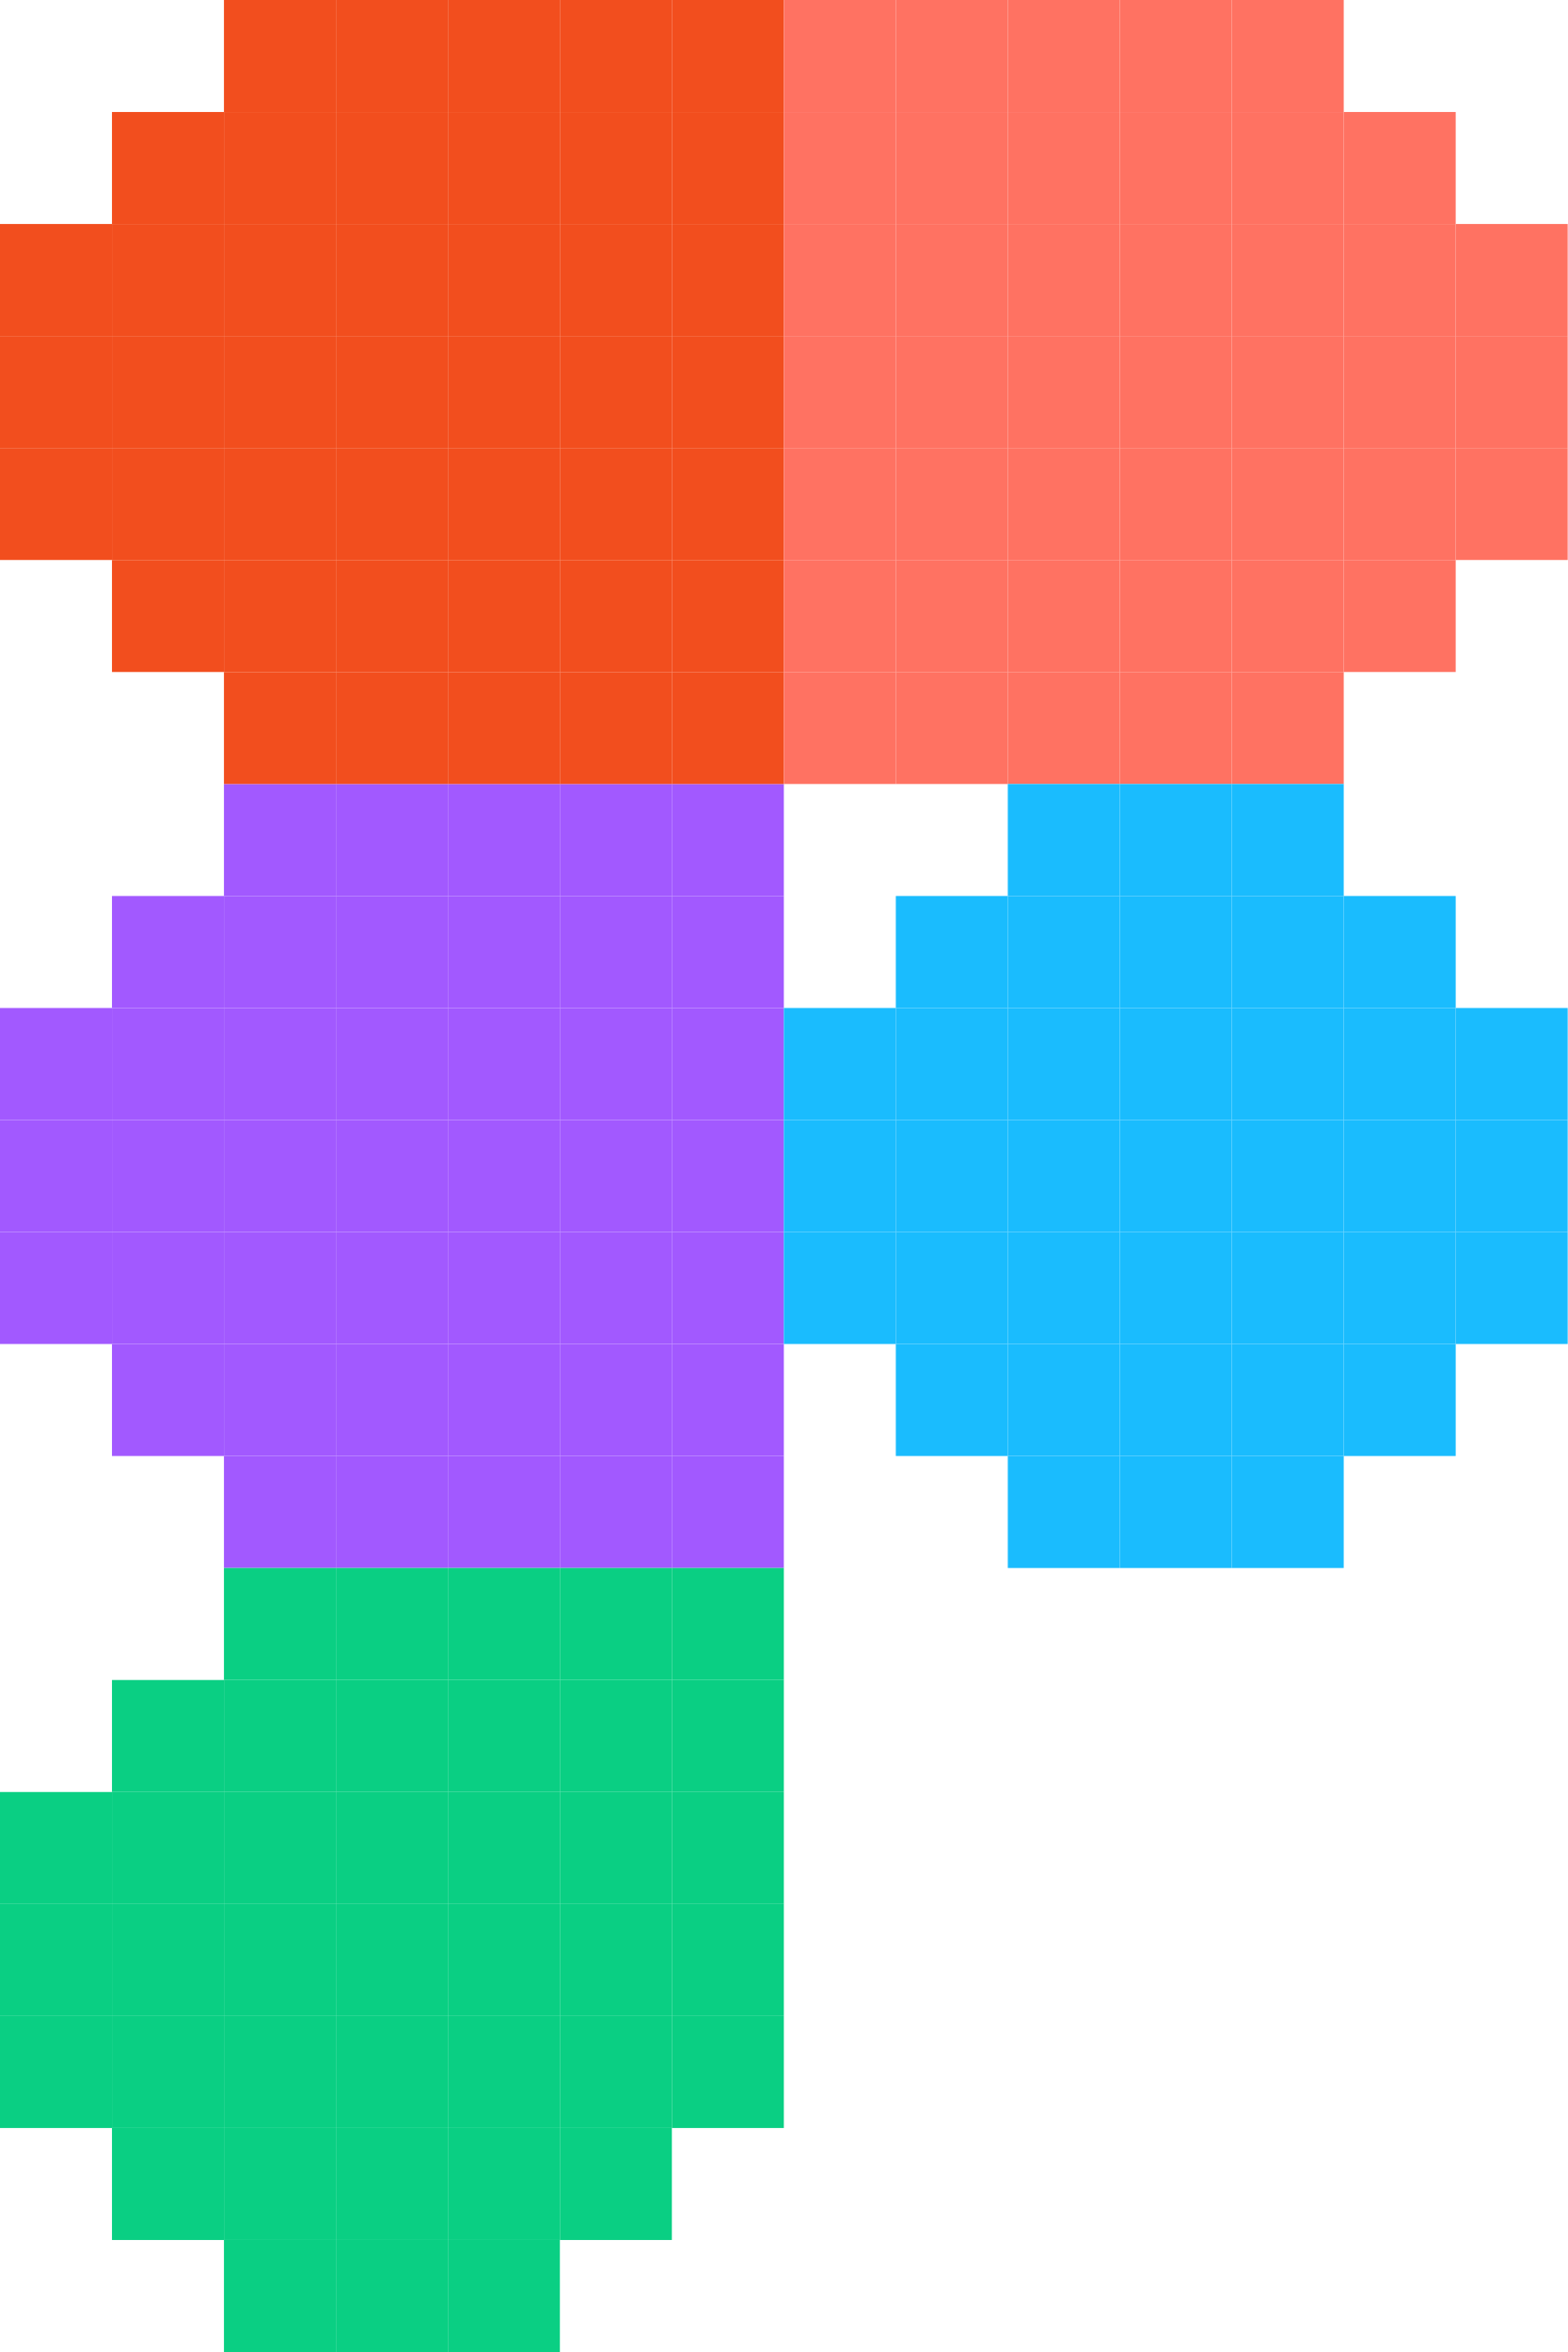
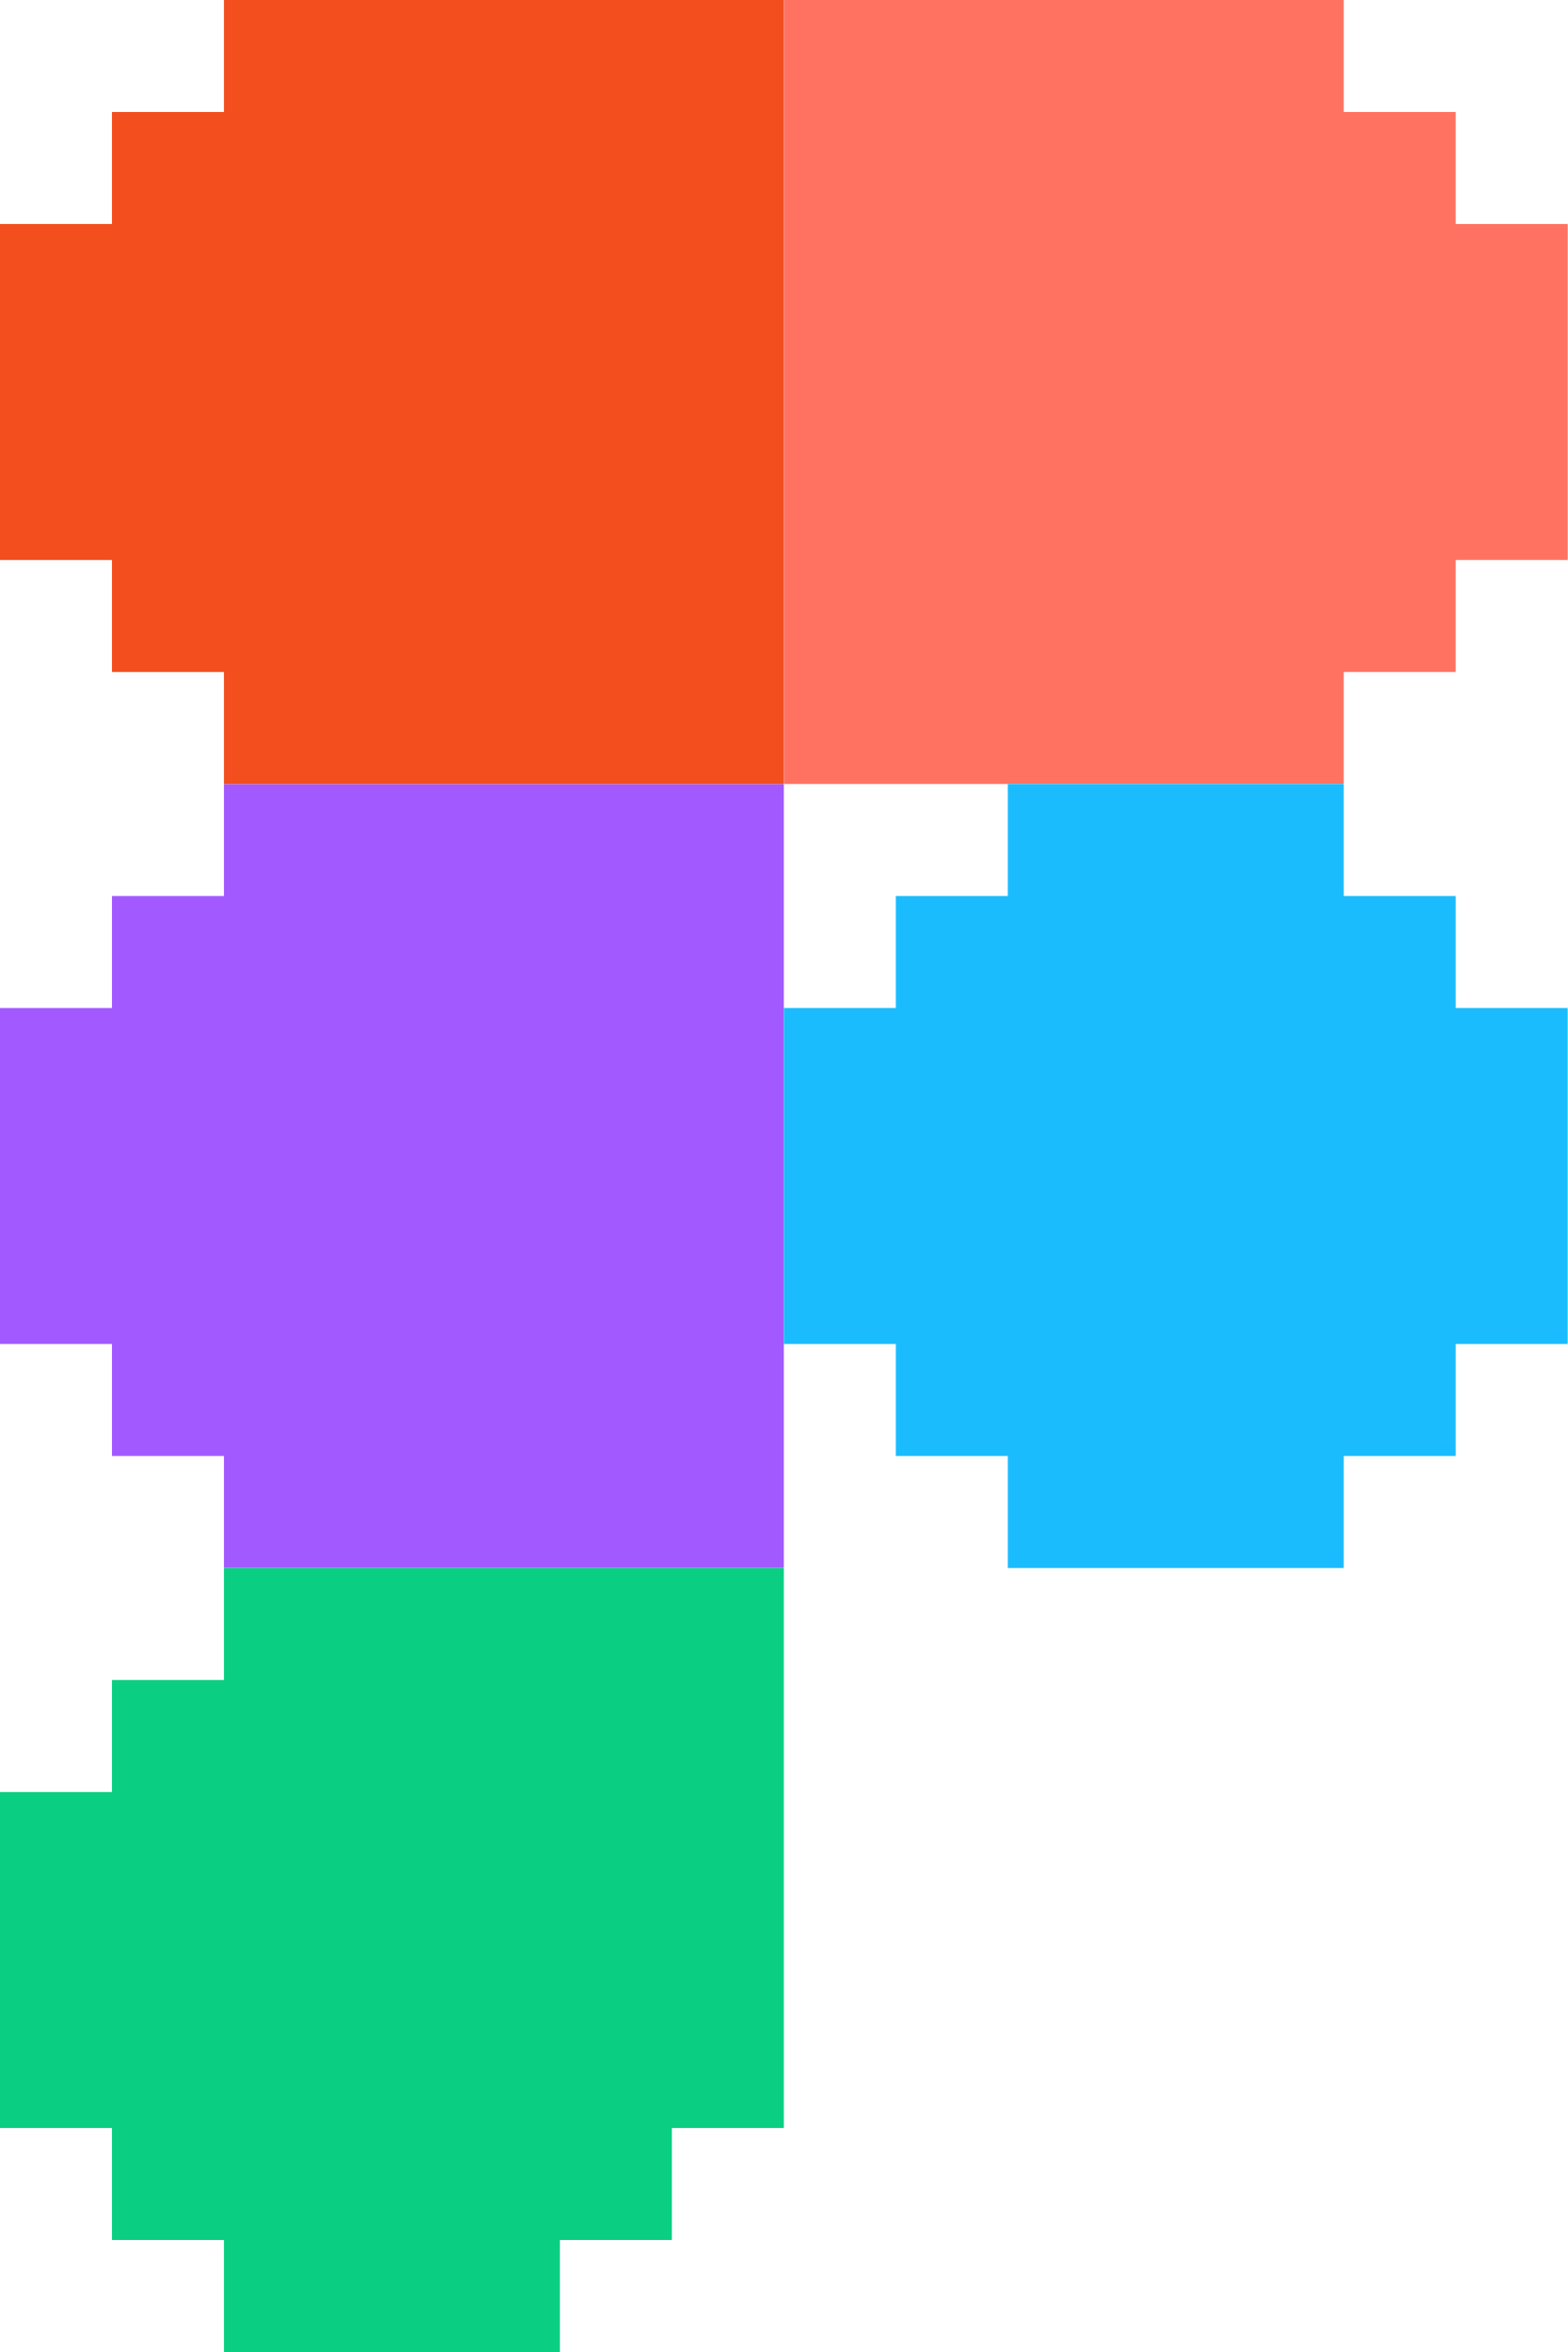
- <svg xmlns="http://www.w3.org/2000/svg" width="14" height="21" viewBox="0 0 14 21" fill="none">
-   <rect width="1" height="1" transform="matrix(-1 0 0 1 6 13)" fill="#A259FF" />
-   <rect x="6" y="8" width="1" height="1" fill="#A259FF" />
-   <rect x="6" y="11" width="1" height="1" fill="#A259FF" />
-   <rect x="6" y="13" width="1" height="1" fill="#A259FF" />
-   <rect width="1" height="1" transform="matrix(-1 0 0 1 6 7)" fill="#A259FF" />
-   <rect x="6" y="7" width="1" height="1" fill="#A259FF" />
-   <rect x="6" y="9" width="1" height="1" fill="#A259FF" />
-   <rect x="6" y="10" width="1" height="1" fill="#A259FF" />
-   <rect x="6" y="12" width="1" height="1" fill="#A259FF" />
-   <rect width="1" height="1" transform="matrix(-1 0 0 1 5 13)" fill="#A259FF" />
-   <rect width="1" height="1" transform="matrix(-1 0 0 1 4 13)" fill="#A259FF" />
-   <rect width="1" height="1" transform="matrix(-1 0 0 1 3 8)" fill="#A259FF" />
-   <rect width="1" height="1" transform="matrix(-1 0 0 1 5 8)" fill="#A259FF" />
-   <rect width="1" height="1" transform="matrix(-1 0 0 1 6 8)" fill="#A259FF" />
-   <rect width="1" height="1" transform="matrix(-1 0 0 1 2 8)" fill="#A259FF" />
-   <rect width="1" height="1" transform="matrix(-1 0 0 1 4 8)" fill="#A259FF" />
-   <rect width="1" height="1" transform="matrix(-1 0 0 1 1 9)" fill="#A259FF" />
-   <rect width="1" height="1" transform="matrix(-1 0 0 1 1 10)" fill="#A259FF" />
-   <rect width="1" height="1" transform="matrix(-1 0 0 1 1 11)" fill="#A259FF" />
-   <rect width="1" height="1" transform="matrix(-1 0 0 1 2 9)" fill="#A259FF" />
-   <rect width="1" height="1" transform="matrix(-1 0 0 1 2 10)" fill="#A259FF" />
-   <rect width="1" height="1" transform="matrix(-1 0 0 1 4 9)" fill="#A259FF" />
-   <rect width="1" height="1" transform="matrix(-1 0 0 1 4 10)" fill="#A259FF" />
-   <rect width="1" height="1" transform="matrix(-1 0 0 1 3 9)" fill="#A259FF" />
-   <rect width="1" height="1" transform="matrix(-1 0 0 1 3 10)" fill="#A259FF" />
-   <rect width="1" height="1" transform="matrix(-1 0 0 1 5 9)" fill="#A259FF" />
-   <rect width="1" height="1" transform="matrix(-1 0 0 1 5 10)" fill="#A259FF" />
-   <rect width="1" height="1" transform="matrix(-1 0 0 1 6 9)" fill="#A259FF" />
-   <rect width="1" height="1" transform="matrix(-1 0 0 1 6 10)" fill="#A259FF" />
-   <rect width="1" height="1" transform="matrix(-1 0 0 1 2 11)" fill="#A259FF" />
-   <rect width="1" height="1" transform="matrix(-1 0 0 1 4 11)" fill="#A259FF" />
-   <rect width="1" height="1" transform="matrix(-1 0 0 1 3 11)" fill="#A259FF" />
-   <rect width="1" height="1" transform="matrix(-1 0 0 1 5 11)" fill="#A259FF" />
-   <rect width="1" height="1" transform="matrix(-1 0 0 1 6 11)" fill="#A259FF" />
-   <rect width="1" height="1" transform="matrix(-1 0 0 1 2 12)" fill="#A259FF" />
-   <rect width="1" height="1" transform="matrix(-1 0 0 1 4 12)" fill="#A259FF" />
-   <rect width="1" height="1" transform="matrix(-1 0 0 1 3 12)" fill="#A259FF" />
-   <rect width="1" height="1" transform="matrix(-1 0 0 1 5 12)" fill="#A259FF" />
-   <rect width="1" height="1" transform="matrix(-1 0 0 1 6 12)" fill="#A259FF" />
-   <rect width="1" height="1" transform="matrix(-1 0 0 1 5 7)" fill="#A259FF" />
-   <rect width="1" height="1" transform="matrix(-1 0 0 1 4 7)" fill="#A259FF" />
-   <rect width="1" height="1" transform="matrix(-1 0 0 1 3 7)" fill="#A259FF" />
-   <rect width="1" height="1" transform="matrix(-1 0 0 1 3 13)" fill="#A259FF" />
-   <rect width="1" height="1" transform="matrix(-1 0 0 1 6 6)" fill="#F24E1E" />
-   <rect x="6" y="2" width="1" height="1" fill="#F24E1E" />
-   <rect x="6" y="4" width="1" height="1" fill="#F24E1E" />
-   <rect x="6" y="6" width="1" height="1" fill="#F24E1E" />
-   <rect width="1" height="1" transform="matrix(-1 0 0 1 6 1)" fill="#F24E1E" />
-   <rect x="6" y="1" width="1" height="1" fill="#F24E1E" />
-   <rect x="6" y="3" width="1" height="1" fill="#F24E1E" />
-   <rect x="6" y="5" width="1" height="1" fill="#F24E1E" />
-   <rect width="1" height="1" transform="matrix(-1 0 0 1 5 6)" fill="#F24E1E" />
-   <rect width="1" height="1" transform="matrix(-1 0 0 1 4 6)" fill="#F24E1E" />
-   <rect width="1" height="1" transform="matrix(-1 0 0 1 3 2)" fill="#F24E1E" />
-   <rect width="1" height="1" transform="matrix(-1 0 0 1 5 2)" fill="#F24E1E" />
-   <rect width="1" height="1" transform="matrix(-1 0 0 1 6 2)" fill="#F24E1E" />
-   <rect width="1" height="1" transform="matrix(-1 0 0 1 2 2)" fill="#F24E1E" />
-   <rect width="1" height="1" transform="matrix(-1 0 0 1 4 2)" fill="#F24E1E" />
-   <rect width="1" height="1" transform="matrix(-1 0 0 1 2 1)" fill="#F24E1E" />
-   <rect width="1" height="1" transform="matrix(-1 0 0 1 1 2)" fill="#F24E1E" />
-   <rect width="1" height="1" transform="matrix(-1 0 0 1 1 3)" fill="#F24E1E" />
-   <rect width="1" height="1" transform="matrix(-1 0 0 1 1 4)" fill="#F24E1E" />
-   <rect width="1" height="1" transform="matrix(-1 0 0 1 2 3)" fill="#F24E1E" />
-   <rect width="1" height="1" transform="matrix(-1 0 0 1 4 3)" fill="#F24E1E" />
-   <rect width="1" height="1" transform="matrix(-1 0 0 1 3 3)" fill="#F24E1E" />
-   <rect width="1" height="1" transform="matrix(-1 0 0 1 5 3)" fill="#F24E1E" />
-   <rect width="1" height="1" transform="matrix(-1 0 0 1 6 3)" fill="#F24E1E" />
-   <rect width="1" height="1" transform="matrix(-1 0 0 1 2 4)" fill="#F24E1E" />
-   <rect width="1" height="1" transform="matrix(-1 0 0 1 4 4)" fill="#F24E1E" />
-   <rect width="1" height="1" transform="matrix(-1 0 0 1 3 4)" fill="#F24E1E" />
-   <rect width="1" height="1" transform="matrix(-1 0 0 1 5 4)" fill="#F24E1E" />
-   <rect width="1" height="1" transform="matrix(-1 0 0 1 6 4)" fill="#F24E1E" />
-   <rect width="1" height="1" transform="matrix(-1 0 0 1 2 5)" fill="#F24E1E" />
-   <rect width="1" height="1" transform="matrix(-1 0 0 1 4 5)" fill="#F24E1E" />
-   <rect width="1" height="1" transform="matrix(-1 0 0 1 3 5)" fill="#F24E1E" />
-   <rect width="1" height="1" transform="matrix(-1 0 0 1 5 5)" fill="#F24E1E" />
-   <rect width="1" height="1" transform="matrix(-1 0 0 1 6 5)" fill="#F24E1E" />
-   <rect width="1" height="1" transform="matrix(-1 0 0 1 5 1)" fill="#F24E1E" />
-   <rect width="1" height="1" transform="matrix(-1 0 0 1 4 1)" fill="#F24E1E" />
-   <rect width="1" height="1" transform="matrix(-1 0 0 1 3 1)" fill="#F24E1E" />
-   <rect width="1" height="1" transform="matrix(-1 0 0 1 3 6)" fill="#F24E1E" />
-   <rect x="6" width="1" height="1" fill="#F24E1E" />
-   <rect width="1" height="1" transform="matrix(-1 0 0 1 6 0)" fill="#F24E1E" />
-   <rect width="1" height="1" transform="matrix(-1 0 0 1 5 0)" fill="#F24E1E" />
-   <rect width="1" height="1" transform="matrix(-1 0 0 1 4 0)" fill="#F24E1E" />
-   <rect width="1" height="1" transform="matrix(-1 0 0 1 3 0)" fill="#F24E1E" />
-   <rect x="8" y="6" width="1" height="1" fill="#FF7262" />
-   <rect width="1" height="1" transform="matrix(-1 0 0 1 8 2)" fill="#FF7262" />
-   <rect width="1" height="1" transform="matrix(-1 0 0 1 8 4)" fill="#FF7262" />
-   <rect width="1" height="1" transform="matrix(-1 0 0 1 8 6)" fill="#FF7262" />
-   <rect x="8" y="1" width="1" height="1" fill="#FF7262" />
-   <rect width="1" height="1" transform="matrix(-1 0 0 1 8 1)" fill="#FF7262" />
-   <rect width="1" height="1" transform="matrix(-1 0 0 1 8 3)" fill="#FF7262" />
-   <rect width="1" height="1" transform="matrix(-1 0 0 1 8 5)" fill="#FF7262" />
-   <rect x="9" y="6" width="1" height="1" fill="#FF7262" />
-   <rect x="10" y="6" width="1" height="1" fill="#FF7262" />
-   <rect x="11" y="2" width="1" height="1" fill="#FF7262" />
-   <rect x="9" y="2" width="1" height="1" fill="#FF7262" />
-   <rect x="8" y="2" width="1" height="1" fill="#FF7262" />
-   <rect x="12" y="2" width="1" height="1" fill="#FF7262" />
-   <rect x="10" y="2" width="1" height="1" fill="#FF7262" />
-   <rect x="12" y="1" width="1" height="1" fill="#FF7262" />
-   <rect x="13" y="2" width="1" height="1" fill="#FF7262" />
-   <rect x="13" y="3" width="1" height="1" fill="#FF7262" />
-   <rect x="13" y="4" width="1" height="1" fill="#FF7262" />
-   <rect x="12" y="3" width="1" height="1" fill="#FF7262" />
-   <rect x="10" y="3" width="1" height="1" fill="#FF7262" />
-   <rect x="11" y="3" width="1" height="1" fill="#FF7262" />
-   <rect x="9" y="3" width="1" height="1" fill="#FF7262" />
-   <rect x="8" y="3" width="1" height="1" fill="#FF7262" />
-   <rect x="12" y="4" width="1" height="1" fill="#FF7262" />
-   <rect x="10" y="4" width="1" height="1" fill="#FF7262" />
-   <rect x="11" y="4" width="1" height="1" fill="#FF7262" />
-   <rect x="9" y="4" width="1" height="1" fill="#FF7262" />
-   <rect x="8" y="4" width="1" height="1" fill="#FF7262" />
-   <rect x="12" y="5" width="1" height="1" fill="#FF7262" />
-   <rect x="10" y="5" width="1" height="1" fill="#FF7262" />
-   <rect x="11" y="5" width="1" height="1" fill="#FF7262" />
-   <rect x="9" y="5" width="1" height="1" fill="#FF7262" />
-   <rect x="8" y="5" width="1" height="1" fill="#FF7262" />
-   <rect x="9" y="1" width="1" height="1" fill="#FF7262" />
-   <rect x="10" y="1" width="1" height="1" fill="#FF7262" />
-   <rect x="11" y="1" width="1" height="1" fill="#FF7262" />
-   <rect x="11" y="6" width="1" height="1" fill="#FF7262" />
-   <rect width="1" height="1" transform="matrix(-1 0 0 1 8 0)" fill="#FF7262" />
-   <rect x="8" width="1" height="1" fill="#FF7262" />
-   <rect x="9" width="1" height="1" fill="#FF7262" />
-   <rect x="10" width="1" height="1" fill="#FF7262" />
-   <rect x="11" width="1" height="1" fill="#FF7262" />
-   <rect width="1" height="1" transform="matrix(-1 0 0 1 6 19)" fill="#0ACF83" />
-   <rect x="6" y="15" width="1" height="1" fill="#0ACF83" />
-   <rect x="5" y="15" width="1" height="1" fill="#0ACF83" />
-   <rect x="6" y="17" width="1" height="1" fill="#0ACF83" />
-   <rect x="5" y="17" width="1" height="1" fill="#0ACF83" />
-   <rect width="1" height="1" transform="matrix(-1 0 0 1 6 14)" fill="#0ACF83" />
-   <rect x="6" y="14" width="1" height="1" fill="#0ACF83" />
-   <rect x="6" y="16" width="1" height="1" fill="#0ACF83" />
-   <rect x="5" y="16" width="1" height="1" fill="#0ACF83" />
-   <rect x="6" y="18" width="1" height="1" fill="#0ACF83" />
-   <rect x="5" y="18" width="1" height="1" fill="#0ACF83" />
-   <rect width="1" height="1" transform="matrix(-1 0 0 1 5 19)" fill="#0ACF83" />
-   <rect width="1" height="1" transform="matrix(-1 0 0 1 4 19)" fill="#0ACF83" />
-   <rect width="1" height="1" transform="matrix(-1 0 0 1 3 15)" fill="#0ACF83" />
-   <rect width="1" height="1" transform="matrix(-1 0 0 1 5 15)" fill="#0ACF83" />
-   <rect width="1" height="1" transform="matrix(-1 0 0 1 2 15)" fill="#0ACF83" />
-   <rect width="1" height="1" transform="matrix(-1 0 0 1 4 15)" fill="#0ACF83" />
-   <rect width="1" height="1" transform="matrix(-1 0 0 1 1 16)" fill="#0ACF83" />
-   <rect width="1" height="1" transform="matrix(-1 0 0 1 1 17)" fill="#0ACF83" />
-   <rect width="1" height="1" transform="matrix(-1 0 0 1 1 18)" fill="#0ACF83" />
-   <rect width="1" height="1" transform="matrix(-1 0 0 1 2 19)" fill="#0ACF83" />
-   <rect width="1" height="1" transform="matrix(-1 0 0 1 2 16)" fill="#0ACF83" />
-   <rect width="1" height="1" transform="matrix(-1 0 0 1 4 16)" fill="#0ACF83" />
-   <rect width="1" height="1" transform="matrix(-1 0 0 1 3 16)" fill="#0ACF83" />
-   <rect width="1" height="1" transform="matrix(-1 0 0 1 5 16)" fill="#0ACF83" />
-   <rect width="1" height="1" transform="matrix(-1 0 0 1 2 17)" fill="#0ACF83" />
-   <rect width="1" height="1" transform="matrix(-1 0 0 1 4 17)" fill="#0ACF83" />
-   <rect width="1" height="1" transform="matrix(-1 0 0 1 3 17)" fill="#0ACF83" />
-   <rect width="1" height="1" transform="matrix(-1 0 0 1 5 17)" fill="#0ACF83" />
-   <rect width="1" height="1" transform="matrix(-1 0 0 1 2 18)" fill="#0ACF83" />
-   <rect width="1" height="1" transform="matrix(-1 0 0 1 4 18)" fill="#0ACF83" />
-   <rect width="1" height="1" transform="matrix(-1 0 0 1 3 18)" fill="#0ACF83" />
-   <rect width="1" height="1" transform="matrix(-1 0 0 1 5 18)" fill="#0ACF83" />
-   <rect width="1" height="1" transform="matrix(-1 0 0 1 3 19)" fill="#0ACF83" />
-   <rect width="1" height="1" transform="matrix(-1 0 0 1 5 14)" fill="#0ACF83" />
-   <rect width="1" height="1" transform="matrix(-1 0 0 1 5 20)" fill="#0ACF83" />
-   <rect width="1" height="1" transform="matrix(-1 0 0 1 4 14)" fill="#0ACF83" />
-   <rect width="1" height="1" transform="matrix(-1 0 0 1 4 20)" fill="#0ACF83" />
-   <rect width="1" height="1" transform="matrix(-1 0 0 1 3 14)" fill="#0ACF83" />
-   <rect width="1" height="1" transform="matrix(-1 0 0 1 3 20)" fill="#0ACF83" />
-   <rect x="8" y="12" width="1" height="1" fill="#1ABCFE" />
-   <rect x="9" y="13" width="1" height="1" fill="#1ABCFE" />
-   <rect x="10" y="13" width="1" height="1" fill="#1ABCFE" />
-   <rect x="8" y="8" width="1" height="1" fill="#1ABCFE" />
-   <rect x="7" y="10" width="1" height="1" fill="#1ABCFE" />
-   <rect x="7" y="11" width="1" height="1" fill="#1ABCFE" />
-   <rect x="8" y="10" width="1" height="1" fill="#1ABCFE" />
-   <rect x="8" y="11" width="1" height="1" fill="#1ABCFE" />
-   <rect x="11" y="8" width="1" height="1" fill="#1ABCFE" />
-   <rect x="9" y="8" width="1" height="1" fill="#1ABCFE" />
-   <rect x="12" y="8" width="1" height="1" fill="#1ABCFE" />
-   <rect x="10" y="8" width="1" height="1" fill="#1ABCFE" />
-   <rect x="13" y="9" width="1" height="1" fill="#1ABCFE" />
-   <rect x="13" y="10" width="1" height="1" fill="#1ABCFE" />
-   <rect x="13" y="11" width="1" height="1" fill="#1ABCFE" />
-   <rect x="12" y="9" width="1" height="1" fill="#1ABCFE" />
-   <rect x="10" y="9" width="1" height="1" fill="#1ABCFE" />
-   <rect x="11" y="9" width="1" height="1" fill="#1ABCFE" />
-   <rect x="9" y="9" width="1" height="1" fill="#1ABCFE" />
-   <rect x="12" y="10" width="1" height="1" fill="#1ABCFE" />
-   <rect x="12" y="11" width="1" height="1" fill="#1ABCFE" />
-   <rect x="10" y="10" width="1" height="1" fill="#1ABCFE" />
-   <rect x="10" y="11" width="1" height="1" fill="#1ABCFE" />
-   <rect x="11" y="10" width="1" height="1" fill="#1ABCFE" />
-   <rect x="11" y="11" width="1" height="1" fill="#1ABCFE" />
-   <rect x="9" y="10" width="1" height="1" fill="#1ABCFE" />
-   <rect x="9" y="11" width="1" height="1" fill="#1ABCFE" />
-   <rect x="12" y="12" width="1" height="1" fill="#1ABCFE" />
-   <rect x="10" y="12" width="1" height="1" fill="#1ABCFE" />
-   <rect x="11" y="12" width="1" height="1" fill="#1ABCFE" />
-   <rect x="9" y="12" width="1" height="1" fill="#1ABCFE" />
-   <rect x="11" y="13" width="1" height="1" fill="#1ABCFE" />
-   <rect x="9" y="7" width="1" height="1" fill="#1ABCFE" />
-   <rect x="10" y="7" width="1" height="1" fill="#1ABCFE" />
-   <rect x="11" y="7" width="1" height="1" fill="#1ABCFE" />
-   <rect x="7" y="9" width="1" height="1" fill="#1ABCFE" />
-   <rect x="8" y="9" width="1" height="1" fill="#1ABCFE" />
+ <svg xmlns="http://www.w3.org/2000/svg" width="100%" height="100%" viewBox="0 0 14 21" version="1.1" xml:space="preserve" style="fill-rule:evenodd;clip-rule:evenodd;stroke-linejoin:round;stroke-miterlimit:2;">
+   <path d="M7,14L2,14L2,13L1,13L1,12L0,12L0,9L1,9L1,8L2,8L2,7L7,7L7,14Z" style="fill:rgb(162,89,255);" />
+   <path d="M7,7L2,7L2,6L1,6L1,5L0,5L0,2L1,2L1,1L2,1L2,0L7,0L7,7Z" style="fill:rgb(242,78,30);" />
+   <path d="M12,0L7,0L7,7L12,7L12,6L13,6L13,5L14,5L14,2L13,2L13,1L12,1L12,0Z" style="fill:rgb(255,114,98);" />
+   <path d="M7,19L6,19L6,20L5,20L5,21L2,21L2,20L1,20L1,19L0,19L0,16L1,16L1,15L2,15L2,14L7,14L7,19Z" style="fill:rgb(10,207,131);" />
+   <path d="M8,13L9,13L9,14L12,14L12,13L13,13L13,12L14,12L14,9L13,9L13,8L12,8L12,7L9,7L9,8L8,8L8,9L7,9L7,12L8,12L8,13Z" style="fill:rgb(26,188,254);" />
</svg>
